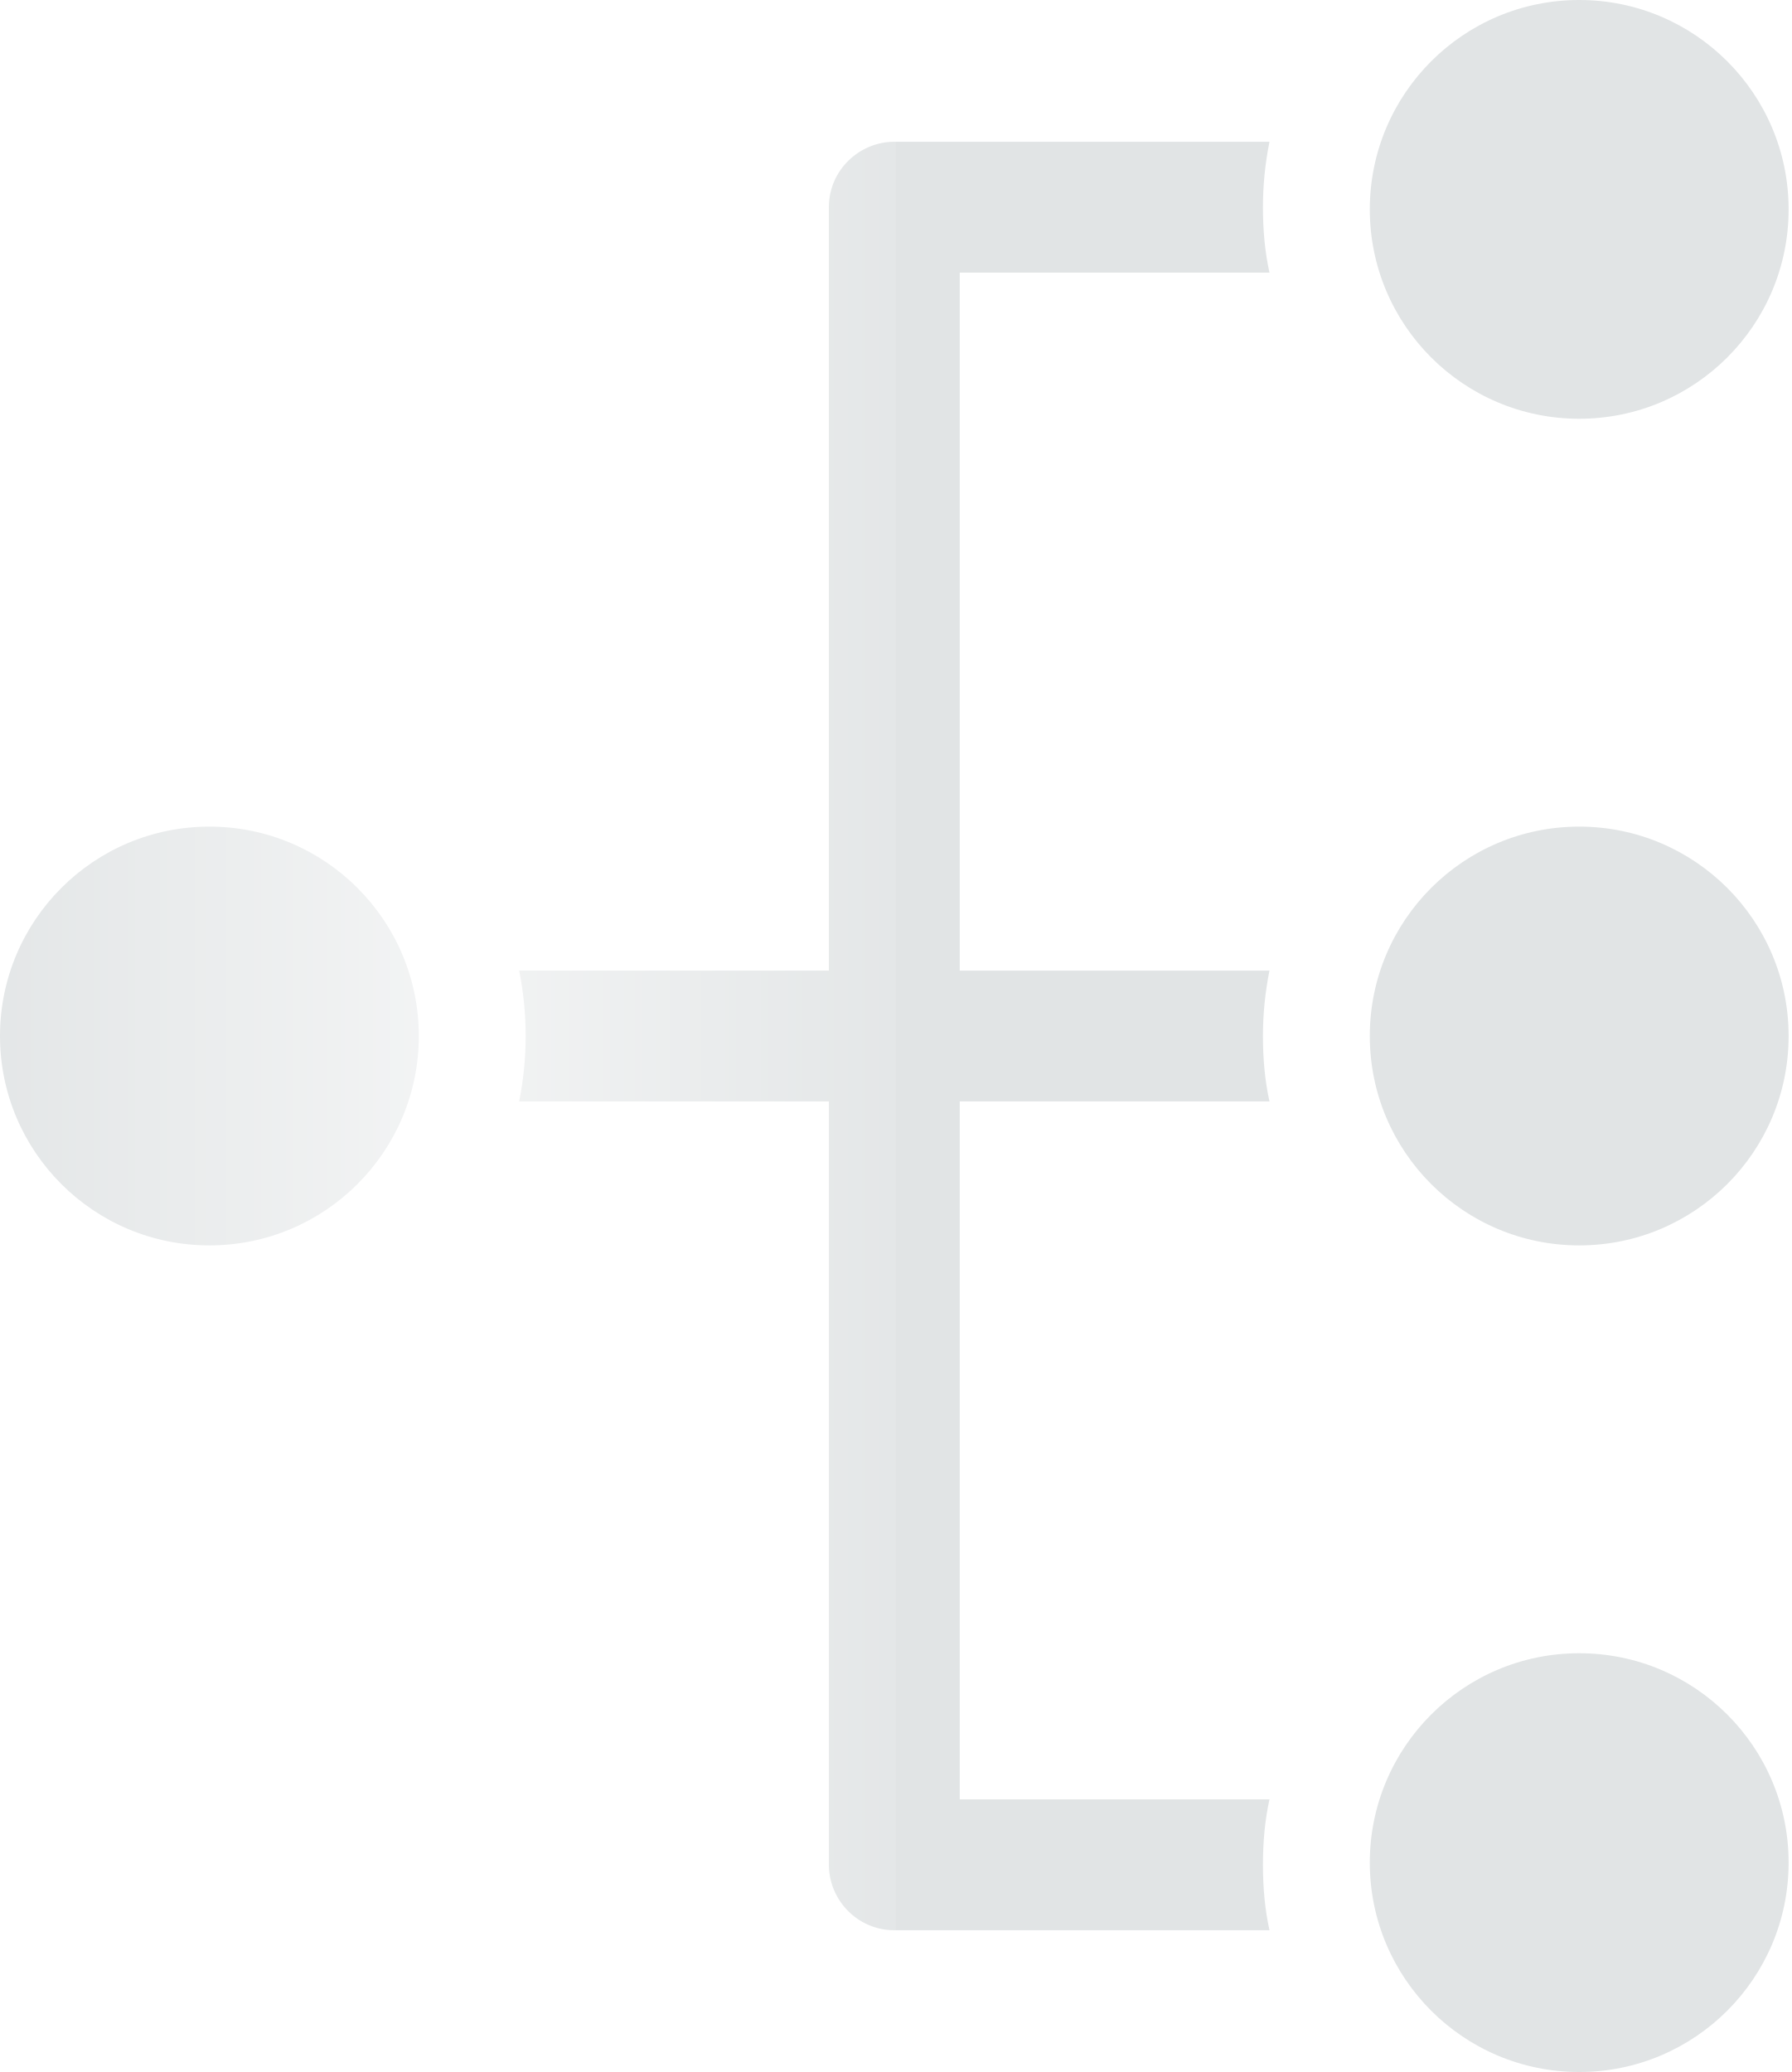
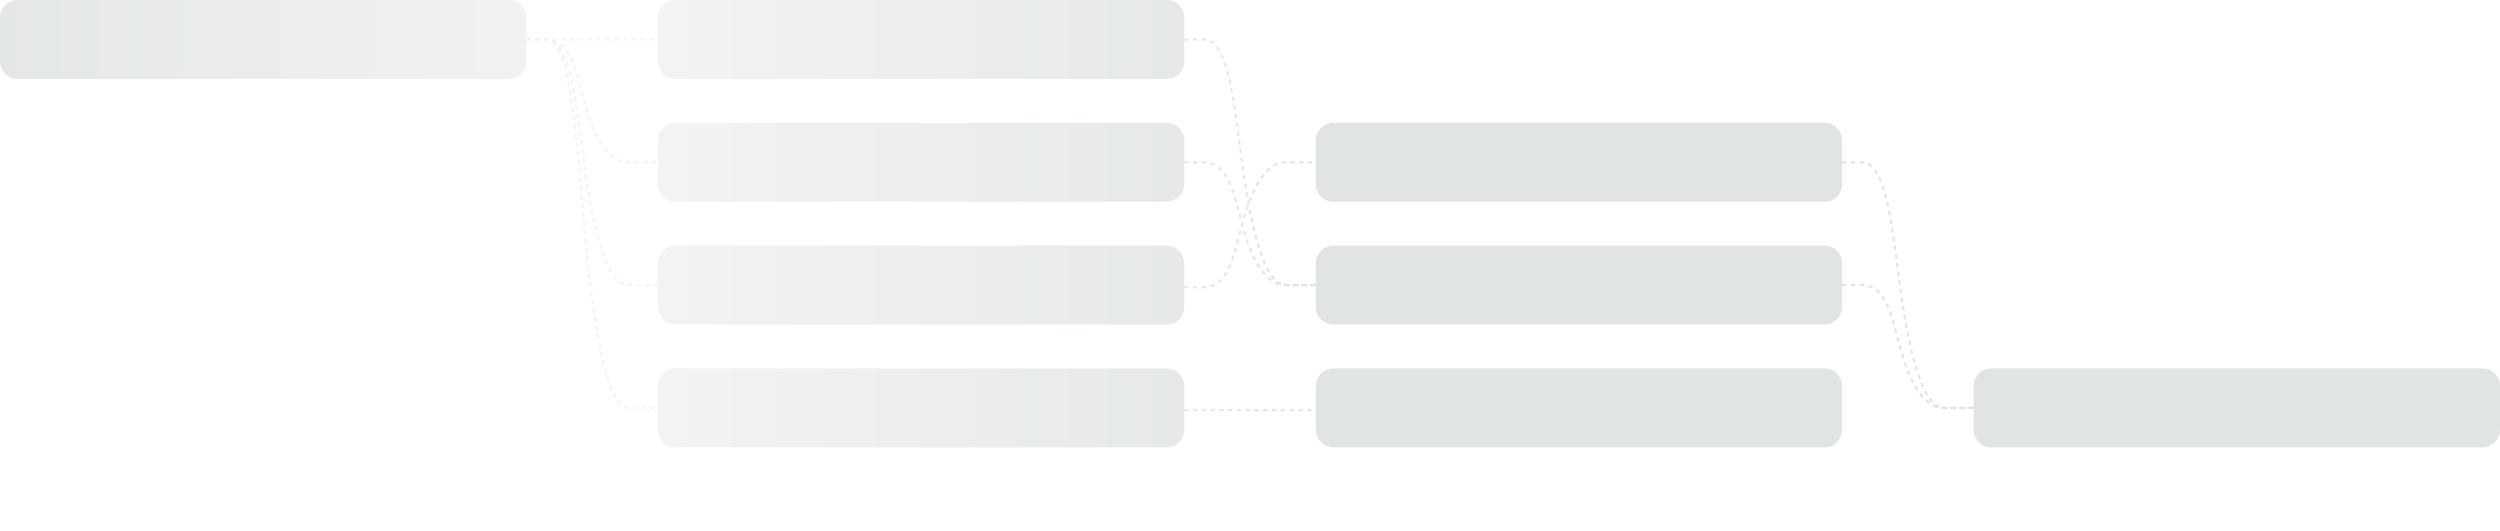
- <svg xmlns="http://www.w3.org/2000/svg" width="230" height="266" viewBox="0 0 230 266" fill="none">
-   <path d="M162.961 231h-39.76v-89.6h39.76c-.561-2.52-.84-5.321-.84-8.401 0-2.8.279-5.599.84-8.4h-39.76v-89.6h39.76c-.561-2.52-.84-5.321-.84-8.4 0-2.801.279-5.599.84-8.4h-48.16c-4.48 0-8.4 3.641-8.4 8.4v97.999H66.641c.561 2.801.84 5.6.84 8.401s-.279 5.599-.84 8.4h39.761v98c0 4.481 3.64 8.401 8.4 8.401h48.16c-.561-2.52-.84-5.321-.84-8.401s.279-5.88.84-8.399ZM26.881 106.12c14.845 0 26.881 12.035 26.881 26.881s-12.035 26.881-26.881 26.881S0 147.847 0 133.001s12.035-26.881 26.881-26.881ZM202.721 0c14.845 0 26.881 12.035 26.881 26.881 0 14.844-12.035 26.879-26.881 26.879S175.84 41.725 175.84 26.881C175.84 12.036 187.875 0 202.721 0ZM202.721 212.24c14.845 0 26.881 12.035 26.881 26.879 0 14.845-12.035 26.881-26.881 26.881s-26.881-12.035-26.881-26.881c0-14.844 12.035-26.879 26.881-26.879ZM202.721 106.12c14.845 0 26.881 12.035 26.881 26.881s-12.035 26.881-26.881 26.881-26.881-12.035-26.881-26.881 12.035-26.881 26.881-26.881Z" fill="#E1E4E5" />
+ <svg xmlns="http://www.w3.org/2000/svg" width="1140" height="242" viewBox="0 0 1140 242" fill="none">
+   <g>
+     <path d="M240 18h8.861C260.743 18 262.83 33.673 267 48.414 269.97 58.914 275.941 74 286.337 74H300" stroke="#E1E4E5" stroke-dasharray="2 2" />
+     <path d="M240 18h8.861C260.743 18 262.83 49.347 267 78.828c2.97 21 8.941 51.172 19.337 51.172H300" stroke="#E1E4E5" stroke-dasharray="2 2" />
+     <path d="M240 18h8.861c11.882 0 13.969 47.02 18.139 91.241 2.97 31.5 8.941 76.759 19.337 76.759H300M240 18h60M540 74h8.861c11.882 0 13.969 15.673 18.139 30.414 2.97 10.5 8.941 25.586 19.337 25.586H600" stroke="#E1E4E5" stroke-dasharray="2 2" />
+     <path d="M540 18h8.861C560.743 18 562.83 49.347 567 78.828c2.97 21 8.941 51.172 19.337 51.172H600" stroke="#E1E4E5" stroke-dasharray="2 2" />
+     <path d="M540 131h8.861c11.882 0 13.969-15.953 18.139-30.957C569.97 89.356 575.941 74 586.337 74H600M540 187h60M840 130h8.861c11.882 0 13.969 15.673 18.139 30.414 2.97 10.5 8.941 25.586 19.337 25.586H900" stroke="#E1E4E5" stroke-dasharray="2 2" />
+     <path d="M840 74h8.861c11.882 0 13.969 31.347 18.139 60.828 2.97 21 8.941 51.172 19.337 51.172H900" stroke="#E1E4E5" stroke-dasharray="2 2" />
+     <rect x="900" y="168" width="240" height="36" rx="8" fill="#E1E4E5" />
+     <rect x="600" y="56" width="240" height="36" rx="8" fill="#E1E4E5" />
+     <rect x="600.5" y="112.5" width="239" height="35" rx="7.5" fill="#E1E4E5" stroke="#E1E4E5" />
+     <rect x="600" y="168" width="240" height="36" rx="8" fill="#E1E4E5" />
+     <rect x="300" width="240" height="36" rx="8" fill="#E1E4E5" />
+     <rect x="300.5" y="56.5" width="239" height="35" rx="7.5" fill="#E1E4E5" stroke="#E1E4E5" />
+     <rect x="300" y="112" width="240" height="36" rx="8" fill="#E1E4E5" />
+     <rect x="300" y="168" width="240" height="36" rx="8" fill="#E1E4E5" />
+     <rect width="240" height="36" rx="8" fill="#E1E4E5" />
+   </g>
  <linearGradient id="shimmer-gradient" x1="0" x2="1" y1="0" y2="0">
    <stop class="stop1" offset="0%" />
    <stop class="stop2" offset="50%" />
    <stop class="stop3" offset="100%" />
  </linearGradient>
  <rect x="0" y="0" class="shimmer" width="50%" height="100%" />
  <style>
    .stop1 {
      stop-color: rgb(255, 255, 255);
      stop-opacity: 0.1;
    }
    .stop2 {
      stop-color: rgb(255, 255, 255);
      stop-opacity: 0.6;
    }
    .stop3 {
      stop-color: rgb(255, 255, 255);
      stop-opacity: 0.1;
    }

    .shimmer {
      fill: url(#shimmer-gradient);
      transform: translateX(-100%);
      animation: skeleton-animation 1.2s infinite;
    }
    @keyframes skeleton-animation {
      from {
        transform: translateX(-100%);
      }
      to {
        transform: translateX(100%);
      }
    }
  </style>
</svg>
